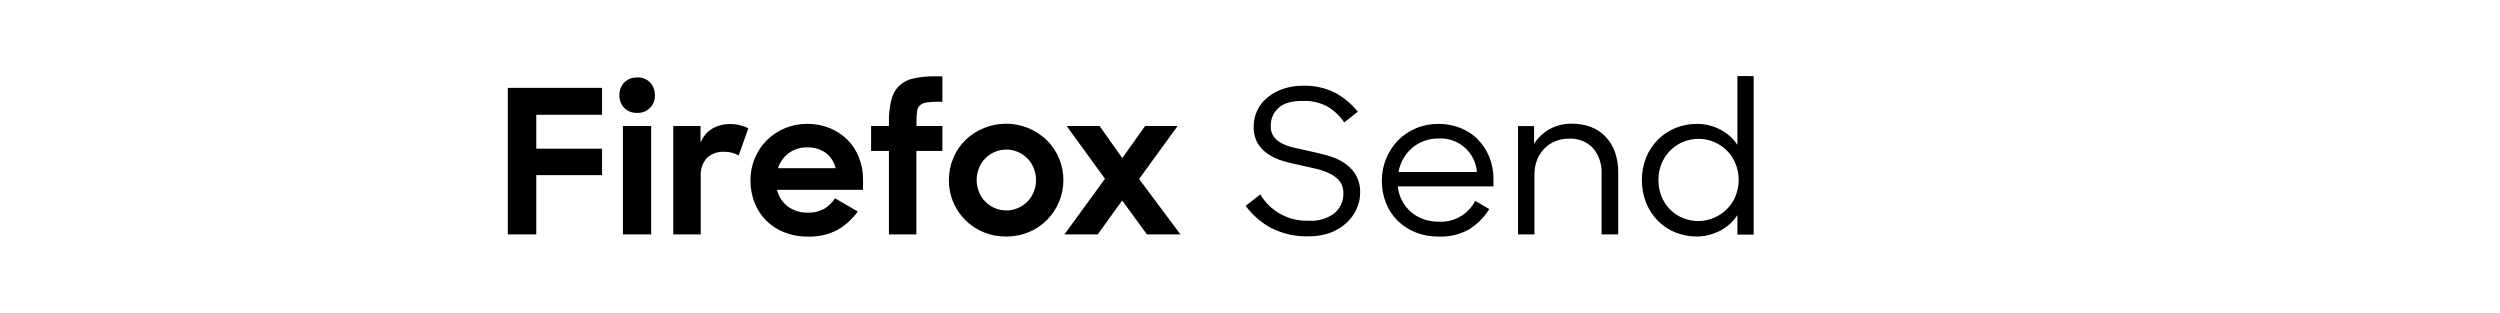
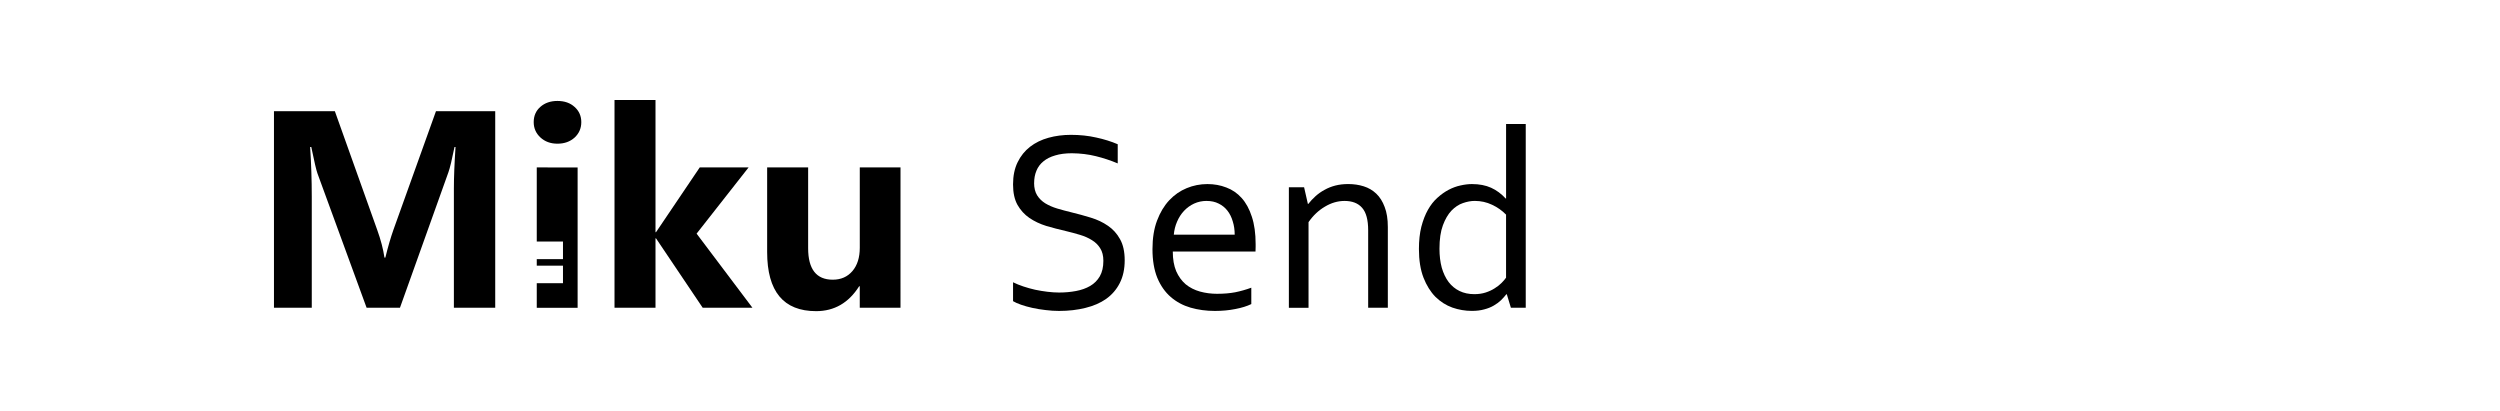
<svg xmlns="http://www.w3.org/2000/svg" xmlns:xlink="http://www.w3.org/1999/xlink">
  <symbol id="logo" viewBox="66 0 340 64">
-     <path d="M84,48h5.83V35.87H103.3V30.45H89.83V23.51H103.3V18H84Zm23.57,0h5.79V25.81h-5.79Zm2.88-32.12a3.46,3.46,0,0,0-2.59,1,3.62,3.62,0,0,0-1,2.65,3.57,3.57,0,0,0,1,2.59,3.52,3.52,0,0,0,2.61,1,3.46,3.46,0,0,0,3.65-3.26c0-.12,0-.23,0-.35a3.71,3.71,0,0,0-1-2.65,3.5,3.5,0,0,0-2.67-1Zm19.14,9.53a7.22,7.22,0,0,0-3.72.93,5.82,5.82,0,0,0-2.4,2.89V25.81h-5.59V48h5.63V36.29a5.27,5.27,0,0,1,1.31-4,4.94,4.94,0,0,1,3.49-1.21,6.33,6.33,0,0,1,1.73.23,4,4,0,0,1,1.23.55l2-5.59a7.51,7.51,0,0,0-1.66-.61,8.11,8.11,0,0,0-2-.26Zm23.94,3.19a11.15,11.15,0,0,0-3.61-2.37,12.08,12.08,0,0,0-4.6-.86,11.62,11.62,0,0,0-8.3,3.37,11.17,11.17,0,0,0-2.44,3.67,11.59,11.59,0,0,0-.89,4.54,12.24,12.24,0,0,0,.83,4.52,10.52,10.52,0,0,0,2.36,3.66,10.93,10.93,0,0,0,3.71,2.44,12.75,12.75,0,0,0,4.85.88,12.15,12.15,0,0,0,6.12-1.39,13.25,13.25,0,0,0,4.11-3.74L151,40.6a6.23,6.23,0,0,1-2.18,2.15,6.36,6.36,0,0,1-3.33.8,6.7,6.7,0,0,1-4.13-1.25,6,6,0,0,1-2.23-3.43h17.62V36.74a11.71,11.71,0,0,0-.87-4.56,10.5,10.5,0,0,0-2.35-3.59Zm-14.21,5.85a6.38,6.38,0,0,1,2.26-3.12,6.11,6.11,0,0,1,3.74-1.15,6.26,6.26,0,0,1,3.73,1.08,5.56,5.56,0,0,1,2.1,3.19ZM167,16.08a6.05,6.05,0,0,0-2.91,1.54,6.15,6.15,0,0,0-1.56,2.89,18.1,18.1,0,0,0-.48,4.52v.78H158.4v5.1h3.65V48h5.63V30.91H173v-5.1h-5.3V24.75a13.34,13.34,0,0,1,.12-2,2,2,0,0,1,.6-1.19,2.45,2.45,0,0,1,1.33-.57,15.25,15.25,0,0,1,2.34-.15H173V15.63h-1.48A19.06,19.06,0,0,0,167,16.08Zm27.4,12.65a12,12,0,0,0-16.72,0,10.87,10.87,0,0,0-2.46,3.67,11.61,11.61,0,0,0-.89,4.5,11.46,11.46,0,0,0,7.07,10.64,11.73,11.73,0,0,0,4.64.9,12,12,0,0,0,4.66-.9,11.26,11.26,0,0,0,3.72-2.49,11.83,11.83,0,0,0,2.46-3.67,11.31,11.31,0,0,0,.9-4.48A11.43,11.43,0,0,0,194.4,28.73ZM191.7,39.3a5.88,5.88,0,0,1-1.29,2,6.53,6.53,0,0,1-1.93,1.31,6,6,0,0,1-4.76,0,6.34,6.34,0,0,1-1.93-1.31,6.06,6.06,0,0,1-1.3-2,6.48,6.48,0,0,1,0-4.86,5.76,5.76,0,0,1,1.3-2,6.08,6.08,0,0,1,1.93-1.32,6,6,0,0,1,4.76,0,6.37,6.37,0,0,1,1.93,1.32,5.73,5.73,0,0,1,1.29,2A6.39,6.39,0,0,1,191.7,39.3Zm29.47-13.49h-6.65l-4.68,6.57-4.64-6.57h-6.74l7.84,10.8L198,48h6.82l5-6.94L214.89,48h6.86l-8.46-11.34Zm34,7.46a12.88,12.88,0,0,0-3.37-1.44c-1.25-.34-2.46-.63-3.63-.88l-3.08-.7a10.64,10.64,0,0,1-2.51-.86A4.54,4.54,0,0,1,240.87,28a3.61,3.61,0,0,1-.62-2.19,4.8,4.8,0,0,1,1.58-3.7c1.06-1,2.73-1.44,5-1.44a9.84,9.84,0,0,1,5.07,1.17,10.47,10.47,0,0,1,3.39,3.23l2.79-2.18A15.22,15.22,0,0,0,253.45,19a13.8,13.8,0,0,0-6.59-1.44,12.13,12.13,0,0,0-4.14.66A10.33,10.33,0,0,0,239.53,20a7.53,7.53,0,0,0-2.05,2.63,7.41,7.41,0,0,0-.72,3.24,6.7,6.7,0,0,0,.84,3.53,7.06,7.06,0,0,0,2.2,2.22A11.11,11.11,0,0,0,242.86,33c1.13.32,2.29.6,3.47.84l3.26.74a12.63,12.63,0,0,1,2.8,1,5.86,5.86,0,0,1,2,1.56,3.88,3.88,0,0,1,.74,2.42,5.2,5.2,0,0,1-1.81,4.09A7.83,7.83,0,0,1,248,45.2a11,11,0,0,1-9.89-5.38l-3,2.34a15.86,15.86,0,0,0,5.23,4.54,16.06,16.06,0,0,0,7.7,1.7,12.58,12.58,0,0,0,4.38-.72,10.14,10.14,0,0,0,3.3-2,8.79,8.79,0,0,0,2.1-2.85,8.09,8.09,0,0,0,.74-3.39,6.94,6.94,0,0,0-1-3.8,7.71,7.71,0,0,0-2.42-2.37Zm27.51-4.72a10.53,10.53,0,0,0-3.58-2.34,11.89,11.89,0,0,0-4.49-.84,11.6,11.6,0,0,0-4.62.9,11.35,11.35,0,0,0-3.66,2.46A11.84,11.84,0,0,0,263,37a12.21,12.21,0,0,0,.82,4.51,10.53,10.53,0,0,0,2.36,3.64,11.24,11.24,0,0,0,3.7,2.42,12.41,12.41,0,0,0,4.82.88A11.68,11.68,0,0,0,280.82,47,12.84,12.84,0,0,0,285,42.82l-2.88-1.69a7.85,7.85,0,0,1-7.43,4.27,9,9,0,0,1-3.22-.53,8.21,8.21,0,0,1-2.55-1.5,8,8,0,0,1-1.78-2.28,7.79,7.79,0,0,1-.87-2.91h19.59V36.66a11.75,11.75,0,0,0-.86-4.54,10.92,10.92,0,0,0-2.35-3.57ZM266.4,35.22a8.88,8.88,0,0,1,1-2.73,8.55,8.55,0,0,1,1.79-2.18,8,8,0,0,1,2.44-1.43,8.31,8.31,0,0,1,3-.52,7.45,7.45,0,0,1,7.84,6.86ZM308.82,28a8.11,8.11,0,0,0-3-2,10.89,10.89,0,0,0-3.92-.67,9.06,9.06,0,0,0-4.58,1.14,8.76,8.76,0,0,0-3.14,3V25.82h-3.29V48h3.37V35.67a7.92,7.92,0,0,1,.53-2.93,7,7,0,0,1,1.48-2.3,6.46,6.46,0,0,1,2.22-1.5,7,7,0,0,1,2.75-.54,6.33,6.33,0,0,1,5,1.93A7.46,7.46,0,0,1,308,35.51V48h3.41V35.34a12.46,12.46,0,0,0-.66-4.19A8.68,8.68,0,0,0,308.82,28Zm27-12.42v14.1a8.14,8.14,0,0,0-1.58-1.83,10.08,10.08,0,0,0-2-1.36,10.39,10.39,0,0,0-2.3-.84,10.22,10.22,0,0,0-2.4-.28,11.63,11.63,0,0,0-4.4.84,11.09,11.09,0,0,0-3.59,2.38,11.3,11.3,0,0,0-2.42,3.65,12.81,12.81,0,0,0,0,9.32,11.56,11.56,0,0,0,2.4,3.66,10.58,10.58,0,0,0,3.59,2.38,11.77,11.77,0,0,0,4.42.84,9.69,9.69,0,0,0,2.4-.31,11,11,0,0,0,2.3-.86,9.72,9.72,0,0,0,2-1.37,8.75,8.75,0,0,0,1.58-1.85v4h3.33V15.59Zm-.37,24.58a8.3,8.3,0,0,1-10.85,4.47h0a7.68,7.68,0,0,1-2.6-1.76,7.88,7.88,0,0,1-1.73-2.67,8.93,8.93,0,0,1-.62-3.35,8.67,8.67,0,0,1,.62-3.3A8,8,0,0,1,322,30.89a8.17,8.17,0,0,1,2.6-1.79,8.27,8.27,0,0,1,6.51,0,8.64,8.64,0,0,1,2.63,1.81,7.85,7.85,0,0,1,1.72,2.67,8.67,8.67,0,0,1,.62,3.26,8.86,8.86,0,0,1-.65,3.33Z" fill="currentColor" />
+     <g fill="currentColor" aria-label="Miku Send" transform="matrix(3.372205,0,0,3.372205,68.11211,-185.9955)">
+       <path d="m 13.02,69.367 v -5.508 q 0,-0.762 0.076,-1.916 h -0.047 q -0.176,0.873 -0.281,1.166 l -2.238,6.258 H 8.989 L 6.721,63.168 q -0.082,-0.223 -0.287,-1.225 h -0.053 q 0.076,1.143 0.076,2.291 v 5.133 H 4.711 v -9.076 h 2.812 l 1.957,5.484 q 0.246,0.68 0.334,1.277 h 0.041 q 0.182,-0.744 0.375,-1.289 l 1.963,-5.473 h 2.736 v 9.076 z" />
+       <path d="m 18.43,57.973 c -0.32,0 -0.584,0.092 -0.791,0.275 -0.203,0.18 -0.305,0.414 -0.305,0.703 0,0.281 0.104,0.518 0.311,0.709 0.207,0.191 0.469,0.287 0.785,0.287 0.32,0 0.584,-0.094 0.791,-0.281 0.207,-0.191 0.311,-0.43 0.311,-0.715 0,-0.281 -0.102,-0.514 -0.305,-0.697 -0.203,-0.188 -0.469,-0.281 -0.797,-0.281 z m -0.955,3.07 v 3.424 h 1.211 v 0.811 h -1.211 v 0.301 h 1.211 v 0.811 h -1.211 v 1.135 h 1.887 v -6.48 z" transform="translate(-0.6278418,1.844285)" />
+       <path d="m 26.807,69.367 h -2.297 l -2.156,-3.205 h -0.023 v 3.205 h -1.893 v -9.592 h 1.893 v 6.105 h 0.023 l 2.021,-2.994 h 2.256 l -2.402,3.059 z" />
+       <path d="m 33.645,69.367 h -1.881 v -0.99 h -0.029 q -0.727,1.148 -1.986,1.148 -2.262,0 -2.262,-2.73 v -3.908 h 1.893 v 3.732 q 0,1.453 1.137,1.453 0.568,0 0.908,-0.398 0.34,-0.398 0.34,-1.078 v -3.709 h 1.881 z" />
+       <path d="m 39.815,63.602 q 0,0.346 0.141,0.574 0.141,0.223 0.375,0.369 0.24,0.146 0.551,0.24 0.316,0.094 0.656,0.176 0.457,0.111 0.896,0.246 0.445,0.135 0.791,0.375 0.346,0.234 0.557,0.615 0.217,0.381 0.217,0.979 0,0.609 -0.229,1.055 -0.223,0.439 -0.627,0.727 -0.398,0.281 -0.955,0.416 -0.557,0.141 -1.219,0.141 -0.305,0 -0.627,-0.041 -0.316,-0.035 -0.609,-0.1 -0.287,-0.064 -0.521,-0.146 -0.234,-0.082 -0.369,-0.164 v -0.873 q 0.211,0.105 0.475,0.193 0.264,0.088 0.545,0.152 0.281,0.059 0.568,0.094 0.287,0.035 0.539,0.035 0.41,0 0.779,-0.07 0.375,-0.07 0.656,-0.234 0.281,-0.164 0.445,-0.445 0.164,-0.287 0.164,-0.715 0,-0.352 -0.146,-0.58 -0.141,-0.229 -0.381,-0.375 -0.24,-0.152 -0.557,-0.246 -0.311,-0.094 -0.656,-0.176 -0.457,-0.105 -0.896,-0.234 -0.434,-0.135 -0.779,-0.369 -0.34,-0.234 -0.551,-0.604 -0.205,-0.369 -0.205,-0.943 0,-0.598 0.211,-1.025 0.211,-0.434 0.574,-0.715 0.363,-0.281 0.85,-0.416 0.486,-0.135 1.037,-0.135 0.627,0 1.166,0.123 0.545,0.117 0.996,0.311 v 0.885 q -0.486,-0.205 -1.008,-0.334 -0.516,-0.129 -1.107,-0.135 -0.445,0 -0.773,0.1 -0.328,0.094 -0.545,0.275 -0.217,0.176 -0.322,0.434 -0.105,0.252 -0.105,0.562 z" />
+       <path d="m 47.784,64.434 q -0.311,0 -0.58,0.123 -0.264,0.123 -0.463,0.334 -0.199,0.211 -0.322,0.498 -0.123,0.281 -0.152,0.604 h 2.812 q 0,-0.328 -0.088,-0.609 -0.082,-0.287 -0.246,-0.498 -0.164,-0.211 -0.404,-0.328 -0.24,-0.123 -0.557,-0.123 z m 0.498,4.289 q 0.451,0 0.82,-0.07 0.375,-0.076 0.744,-0.211 v 0.756 q -0.299,0.146 -0.738,0.229 -0.439,0.088 -0.943,0.088 -0.598,0 -1.125,-0.152 -0.521,-0.152 -0.914,-0.492 -0.393,-0.34 -0.621,-0.885 -0.223,-0.551 -0.223,-1.324 0,-0.762 0.211,-1.318 0.211,-0.562 0.562,-0.938 0.352,-0.375 0.809,-0.562 0.457,-0.188 0.955,-0.188 0.469,0 0.873,0.158 0.41,0.152 0.709,0.486 0.299,0.334 0.469,0.861 0.176,0.527 0.176,1.266 0,0.07 0,0.123 0,0.047 -0.006,0.223 h -3.82 q 0,0.533 0.158,0.908 0.164,0.369 0.439,0.604 0.281,0.229 0.656,0.334 0.375,0.105 0.809,0.105 z" />
+       <path d="m 52.459,64.574 h 0.018 q 0.152,-0.193 0.334,-0.357 0.188,-0.17 0.416,-0.293 0.229,-0.129 0.498,-0.199 0.275,-0.07 0.598,-0.07 0.381,0 0.715,0.105 0.334,0.105 0.58,0.34 0.246,0.234 0.387,0.615 0.146,0.375 0.146,0.926 v 3.727 h -0.908 v -3.58 q 0,-0.721 -0.281,-1.037 -0.275,-0.316 -0.809,-0.316 -0.469,0 -0.908,0.264 -0.439,0.258 -0.756,0.715 v 3.955 h -0.908 v -5.566 h 0.703 z" />
+       <path d="m 58.536,66.643 q 0,0.48 0.105,0.873 0.111,0.387 0.316,0.662 0.205,0.27 0.504,0.416 0.299,0.146 0.686,0.146 0.287,0 0.521,-0.076 0.234,-0.076 0.416,-0.193 0.188,-0.117 0.316,-0.246 0.135,-0.135 0.211,-0.246 v -2.912 q -0.281,-0.287 -0.65,-0.457 -0.369,-0.176 -0.797,-0.176 -0.258,0 -0.545,0.1 -0.281,0.094 -0.527,0.346 -0.24,0.252 -0.398,0.68 -0.158,0.422 -0.158,1.084 z m -0.949,0.012 q 0,-0.58 0.111,-1.025 0.117,-0.451 0.305,-0.785 0.188,-0.334 0.439,-0.557 0.252,-0.229 0.521,-0.369 0.27,-0.141 0.545,-0.199 0.281,-0.064 0.527,-0.064 0.51,0 0.885,0.17 0.375,0.17 0.674,0.498 h 0.018 V 60.883 h 0.908 v 8.484 h -0.686 l -0.188,-0.621 h -0.023 q -0.105,0.135 -0.246,0.275 -0.141,0.135 -0.334,0.246 -0.188,0.111 -0.439,0.176 -0.246,0.07 -0.574,0.07 -0.457,0 -0.896,-0.152 -0.439,-0.158 -0.785,-0.498 -0.34,-0.346 -0.551,-0.885 -0.211,-0.545 -0.211,-1.324 z" />
+     </g>
  </symbol>
  <use xlink:href="#logo" />
</svg>
